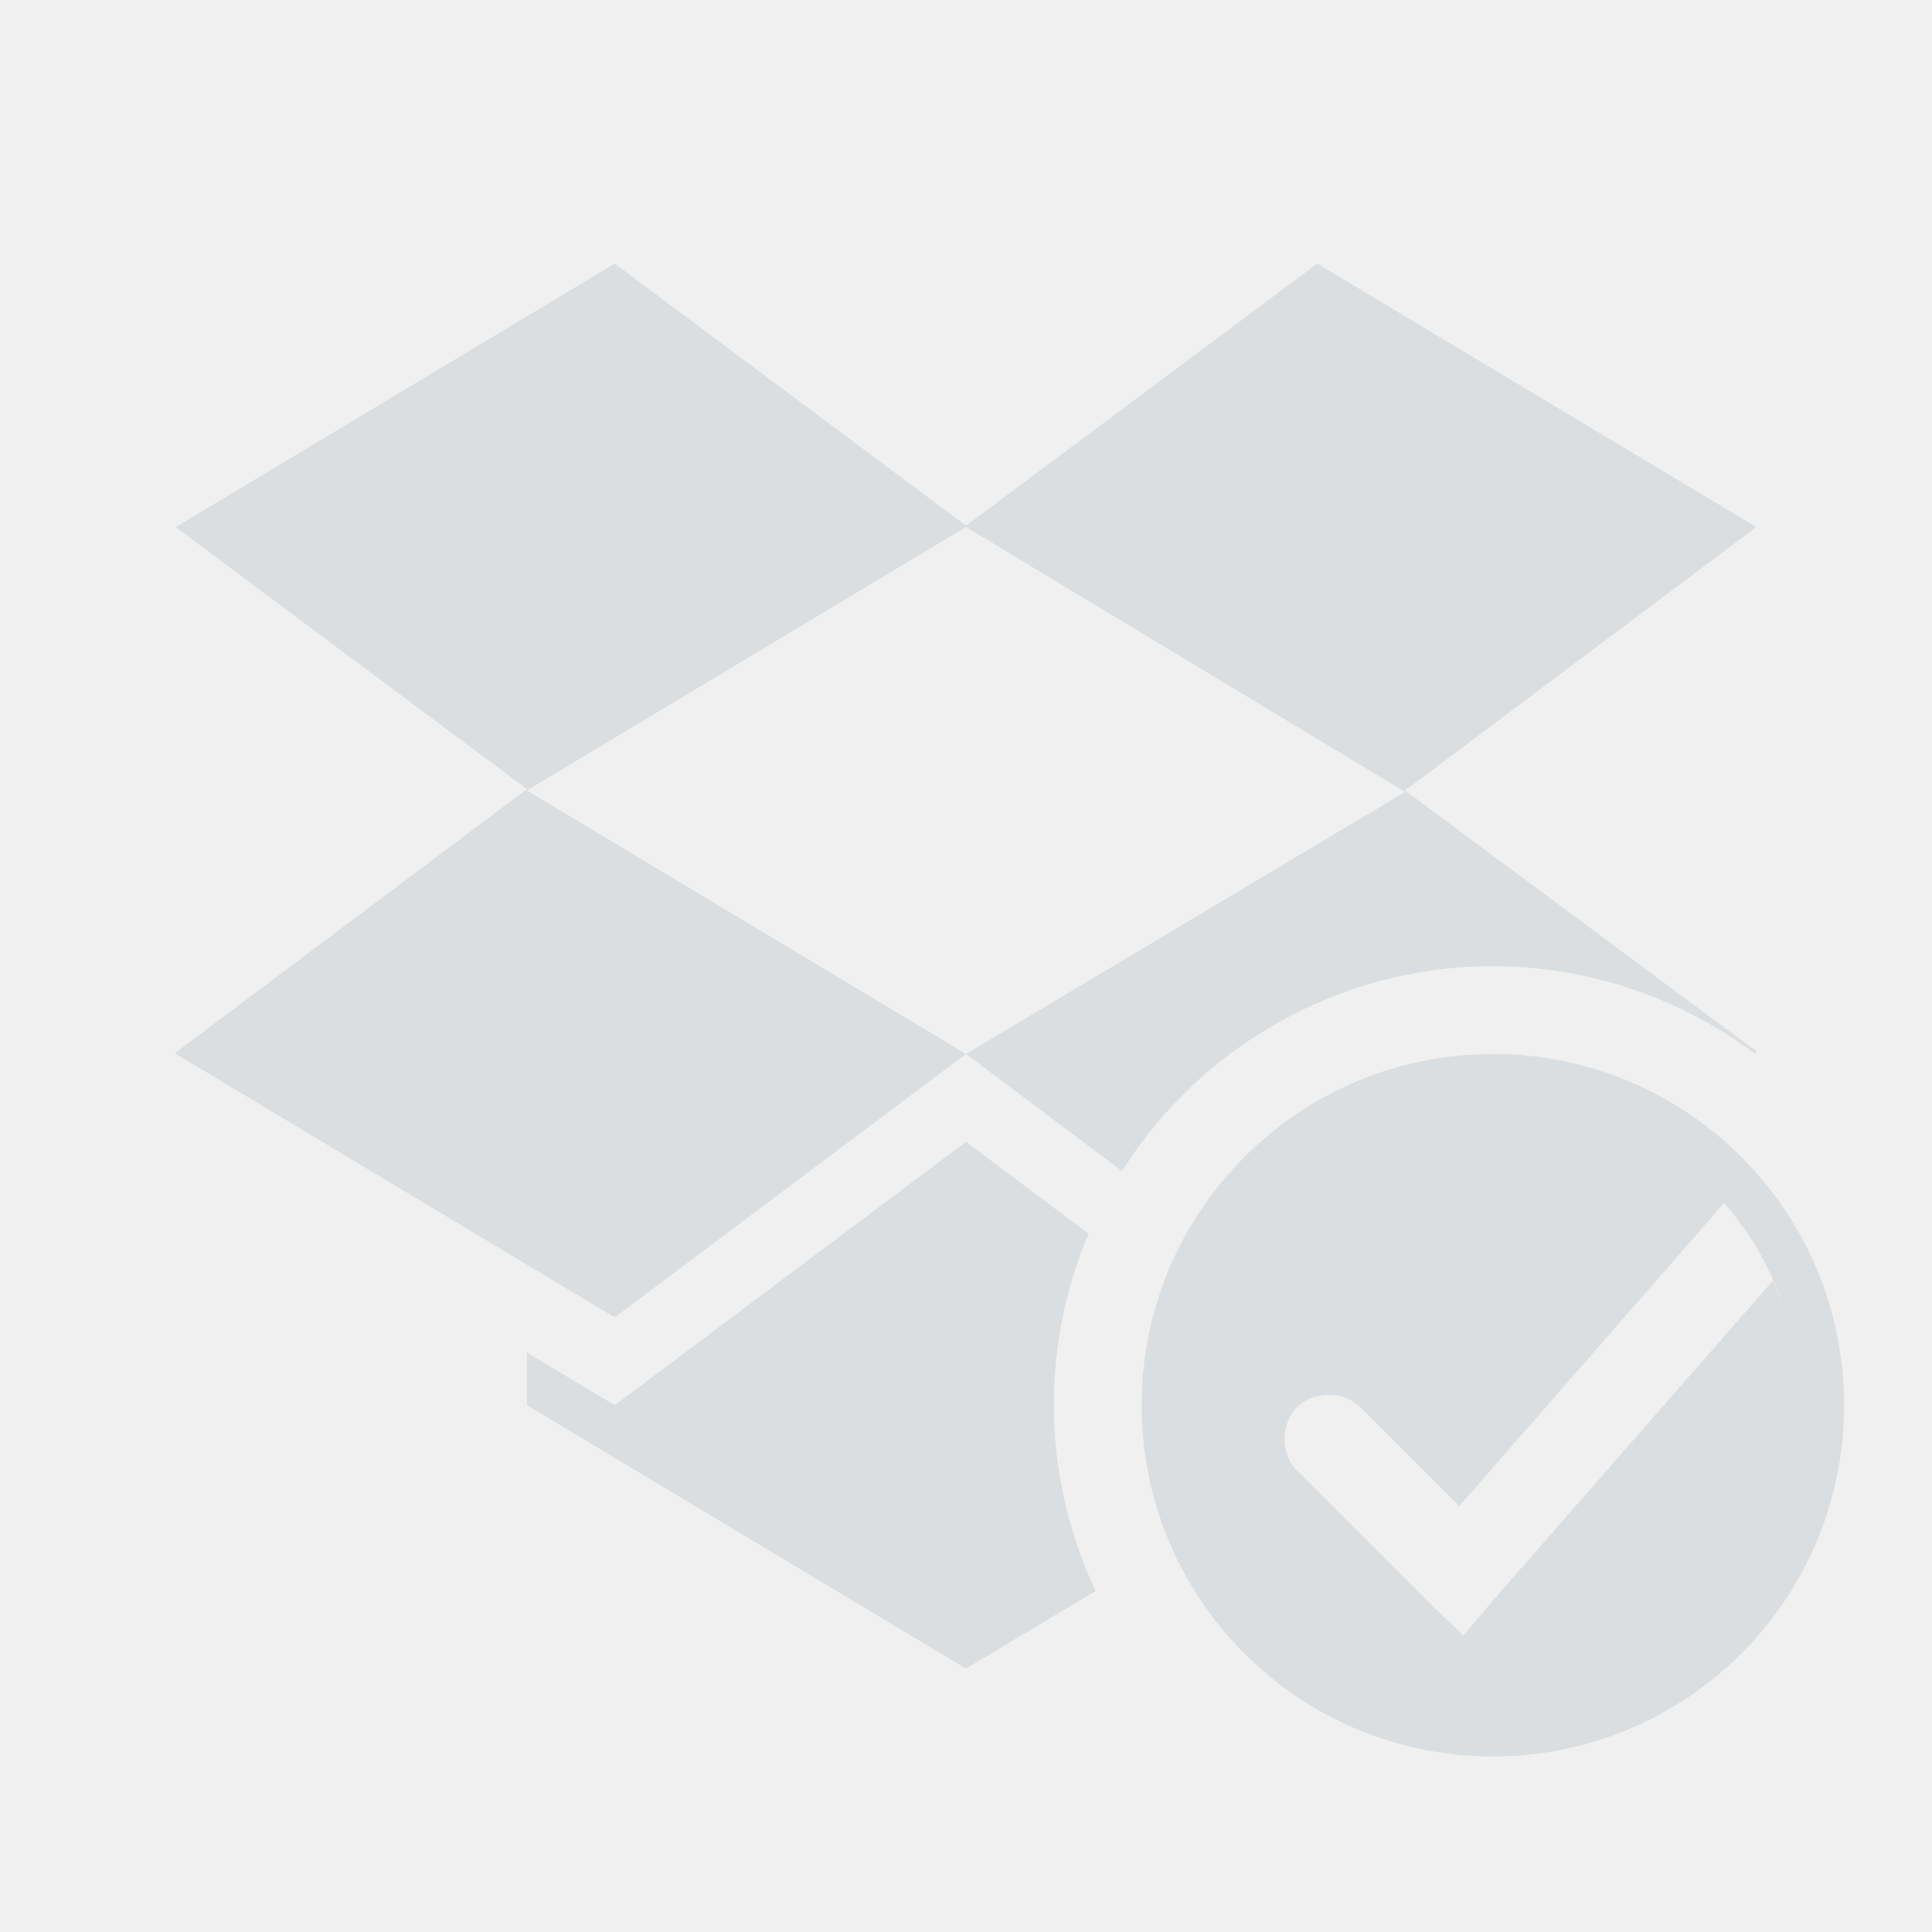
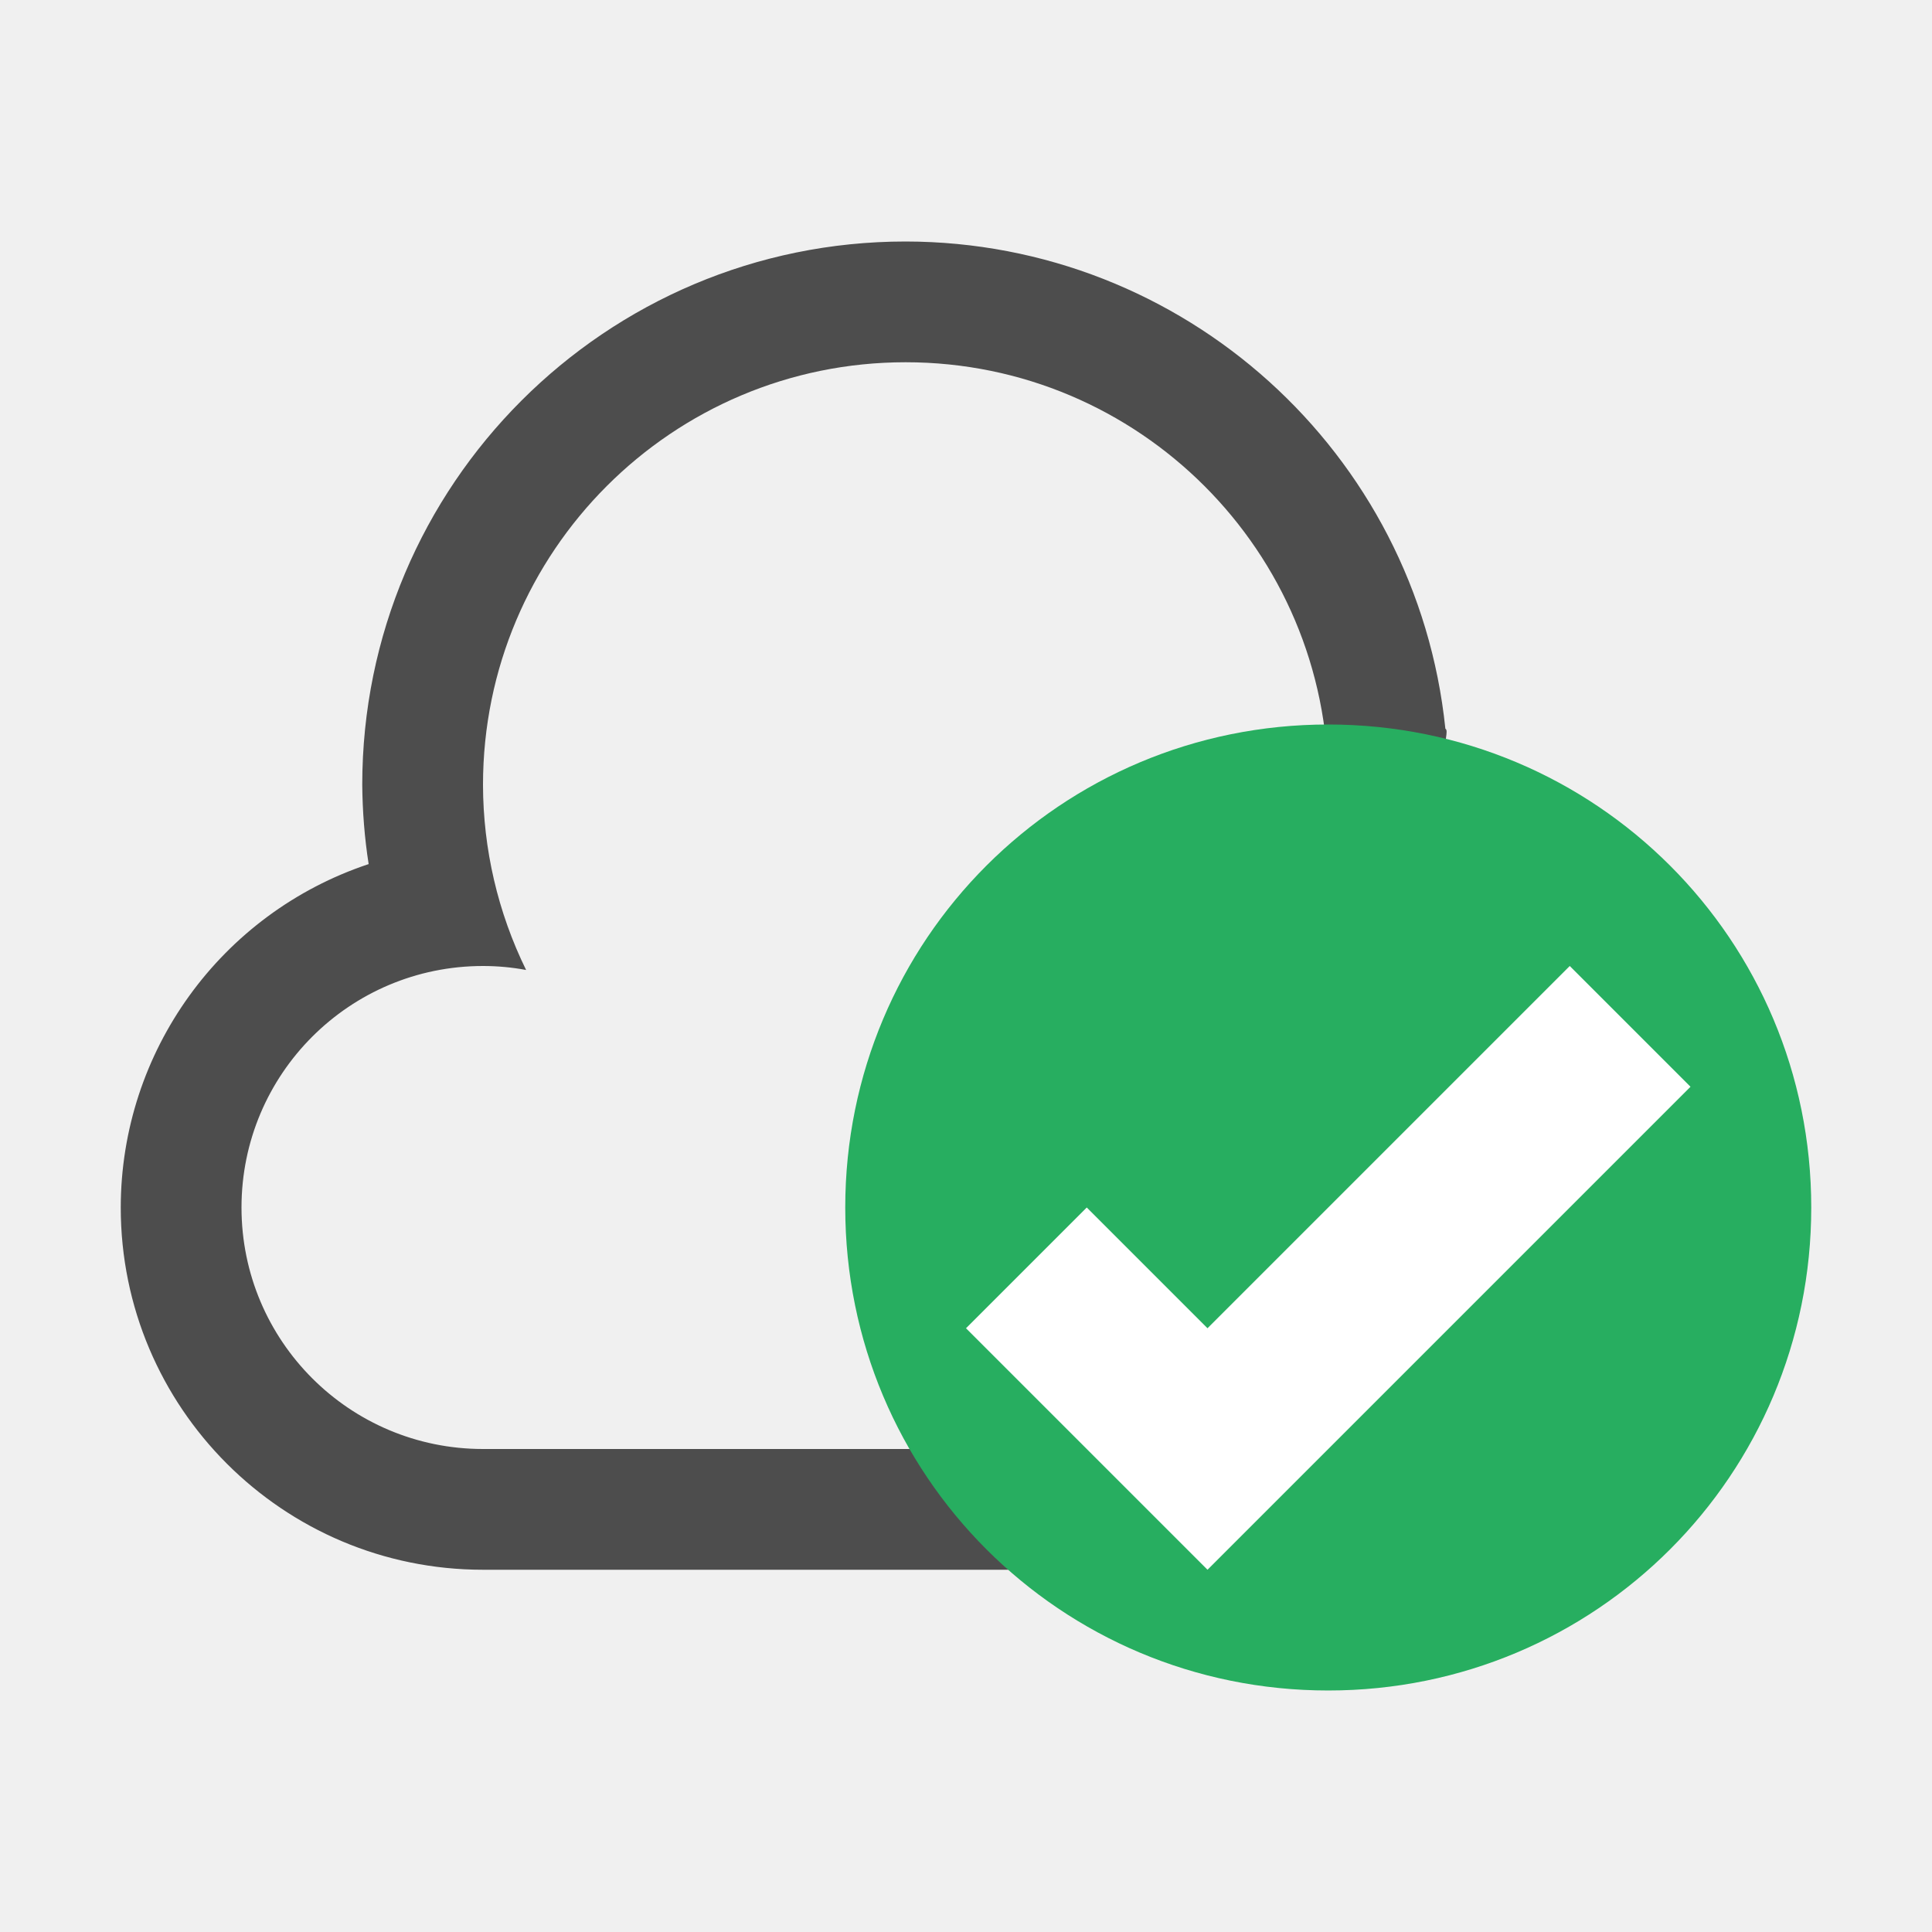
- <svg xmlns="http://www.w3.org/2000/svg" xmlns:ns1="http://www.openswatchbook.org/uri/2009/osb" height="22" id="svg6530" version="1.1" viewBox="0 0 22 22" width="22">
-   <defs id="defs6532">
-     <linearGradient id="linearGradient5606" ns1:paint="solid">
-       <stop id="stop5608" offset="0" style="stop-color:#000000;stop-opacity:1;" />
-     </linearGradient>
+ <svg xmlns="http://www.w3.org/2000/svg" viewBox="0 0 16 16">
+   <defs id="defs3051">
+     <style type="text/css" id="current-color-scheme">
+       .ColorScheme-Text {
+         color:#4d4d4d;
+       }
+       .ColorScheme-PositiveText {
+         color:#27ae60;
+       }
+       </style>
  </defs>
-   <g id="layer1" transform="translate(-57.00023,-931.3605)">
-     <path d="m 64,934.362 -5,3 4,2.984 -4.01,3.008 5.01,3.008 4,-3 -5,-3 5,-3 5,3.016 -5,2.984 1.777,1.334 A 5,5 0 0 1 74,942.362 a 5,5 0 0 1 2.98,0.994 l 0.029,-0.018 L 73,940.362 l 4,-3 -5,-3 -4,2.984 -4,-2.984 z m 10,9 a 4,4 0 0 0 -4,4 4,4 0 0 0 4,4 4,4 0 0 0 4,-4 4,4 0 0 0 -4,-4 z m 0,0.492 a 3.5,3.5 0 0 1 0.543,0.047 c -0.198,-0.031 -0.399,-0.049 -0.6,-0.045 A 3.5,3.5 0 0 1 74,943.854 Z m -0.068,0.002 c -0.161,0.003 -0.321,0.019 -0.48,0.045 a 3.5,3.5 0 0 1 0.48,-0.045 z m -0.506,0.049 c -0.165,0.028 -0.329,0.067 -0.49,0.119 a 3.5,3.5 0 0 1 0.49,-0.119 z m 1.271,0.025 a 3.5,3.5 0 0 1 0.402,0.107 c -0.131,-0.044 -0.267,-0.08 -0.402,-0.107 z m -1.77,0.096 c -0.153,0.05 -0.303,0.113 -0.451,0.186 a 3.5,3.5 0 0 1 0.451,-0.186 z m 2.324,0.066 a 3.5,3.5 0 0 1 0.369,0.17 c -0.12,-0.064 -0.243,-0.121 -0.369,-0.17 z m -2.818,0.141 c -0.151,0.076 -0.297,0.162 -0.439,0.262 -0.198,0.139 -0.379,0.296 -0.539,0.465 -0.153,0.162 -0.287,0.336 -0.404,0.52 a 3.5,3.5 0 0 1 0.404,-0.52 3.5,3.5 0 0 1 0.979,-0.727 z m 3.342,0.115 a 3.5,3.5 0 0 1 0.422,0.289 c -0.133,-0.109 -0.276,-0.202 -0.422,-0.289 z M 68,944.362 l -4,3 -1,-0.6 0,0.6 5,3 1.477,-0.885 A 5,5 0 0 1 69,947.362 5,5 0 0 1 69.396,945.409 L 68,944.362 Z m 8.199,0.275 a 3.5,3.5 0 0 1 0.434,0.422 3.5,3.5 0 0 1 0.002,0.002 3.5,3.5 0 0 1 0.713,1.295 3.5,3.5 0 0 1 0.105,0.438 3.5,3.5 0 0 1 0.043,0.461 c -0.005,-0.154 -0.018,-0.308 -0.043,-0.461 -0.025,-0.15 -0.061,-0.296 -0.105,-0.438 -0.045,-0.142 -0.098,-0.279 -0.158,-0.414 l -3.182,3.635 -0.344,0.406 -0.393,-0.375 -1.502,-1.502 c -0.189,-0.189 -0.189,-0.532 0,-0.721 0.189,-0.189 0.532,-0.189 0.721,0 l 1.127,1.127 3.016,-3.453 c -0.135,-0.155 -0.279,-0.295 -0.434,-0.422 z m -5.182,0.895 c -0.108,0.176 -0.199,0.36 -0.273,0.551 a 3.5,3.5 0 0 1 0.273,-0.551 z m -0.291,0.598 c -0.072,0.191 -0.127,0.388 -0.164,0.588 a 3.5,3.5 0 0 1 0.164,-0.588 z m -0.176,0.654 c -0.034,0.203 -0.051,0.409 -0.049,0.615 a 3.5,3.5 0 0 1 -0.002,-0.045 3.5,3.5 0 0 1 0.051,-0.57 z m 6.947,0.508 a 3.5,3.5 0 0 1 0.002,0.062 3.5,3.5 0 0 1 -0.021,0.381 c 0.016,-0.147 0.022,-0.295 0.02,-0.443 z m -6.992,0.176 c 0.006,0.186 0.027,0.372 0.062,0.557 a 3.5,3.5 0 0 1 -0.062,-0.557 z m 0.092,0.689 c 0.042,0.178 0.097,0.355 0.168,0.527 a 3.5,3.5 0 0 1 -0.168,-0.527 z m 0.225,0.654 c 0.081,0.176 0.175,0.348 0.287,0.514 a 3.5,3.5 0 0 1 -0.287,-0.514 z m 6.324,0.064 c -0.003,0.007 -0.006,0.014 -0.01,0.021 a 3.5,3.5 0 0 1 -0.074,0.15 c -0.004,0.007 -0.008,0.013 -0.012,0.019 0.035,-0.062 0.065,-0.127 0.096,-0.191 z m -0.193,0.35 c -0.007,0.011 -0.013,0.022 -0.02,0.033 a 3.5,3.5 0 0 1 -0.102,0.146 c 0.043,-0.059 0.083,-0.119 0.121,-0.18 z m -5.771,0.197 c 0.11,0.15 0.23,0.287 0.357,0.414 a 3.5,3.5 0 0 1 -0.357,-0.414 z m 5.516,0.16 c -0.004,0.005 -0.007,0.011 -0.012,0.016 a 3.5,3.5 0 0 1 -0.168,0.182 c 0.062,-0.064 0.123,-0.129 0.18,-0.197 z m -5.037,0.371 c 0.125,0.113 0.259,0.214 0.396,0.307 a 3.5,3.5 0 0 1 -0.396,-0.307 z m 4.281,0.311 a 3.5,3.5 0 0 1 -0.463,0.26 c -0.007,0.003 -0.014,0.006 -0.021,0.01 0.166,-0.076 0.328,-0.165 0.484,-0.27 z m -3.703,0.111 c 0.125,0.073 0.256,0.137 0.389,0.193 a 3.5,3.5 0 0 1 -0.389,-0.193 z m 3.082,0.219 c -0.005,0.002 -0.009,0.004 -0.014,0.006 a 3.5,3.5 0 0 1 -0.457,0.146 c 0.159,-0.04 0.317,-0.089 0.471,-0.152 z m -2.424,0.076 c 0.135,0.045 0.269,0.087 0.408,0.115 a 3.5,3.5 0 0 1 -0.408,-0.115 z m 1.711,0.127 a 3.5,3.5 0 0 1 -0.432,0.051 c -0.005,2.3e-4 -0.009,-2.1e-4 -0.014,0 0.149,-0.007 0.297,-0.025 0.445,-0.051 z m -1.094,0.021 c 0.137,0.019 0.277,0.028 0.416,0.031 -0.006,-1.3e-4 -0.012,1.5e-4 -0.018,0 a 3.5,3.5 0 0 1 -0.383,-0.029 c -0.005,-7.1e-4 -0.01,-10e-4 -0.016,-0.002 z" id="path5147" style="color:#000000;fill:#dbdee0;fill-opacity:1;stroke:none" />
-     <rect height="22" id="rect5149" style="color:#bebebe;display:inline;overflow:visible;visibility:visible;fill:none;stroke:none;stroke-width:1;marker:none;enable-background:new" width="22" x="57" y="931.361" />
+   <g transform="translate(0,-1036.362)">
+     <path style="fill:currentColor;fill-opacity:1;stroke:none" d="M 7.5,2 C 5.015,2 3,4.015 3,6.5 3.002,6.72 3.019,6.939 3.053,7.156 1.828,7.564 1.001,8.709 1,10 c 0,1.657 1.343,3 3,3 l 7.5,0 c 1.933,0 3.321,-1.478 3.321,-3.411 -0.344,-1.177 -1.384,-2.772 -2.84,-3.406 -0.03,-0.013 0.019,-0.136 -0.011,-0.148 C 11.733,3.744 9.803,2.003 7.5,2 Z m 0,1 C 9.433,3 11,4.567 11,6.5 10.998,6.689 10.981,6.878 10.949,7.064 11.13,7.023 11.315,7.001 11.5,7 12.881,7 14,8.119 14,9.5 14,10.881 12.881,12 11.5,12 L 4,12 C 2.895,12 2,11.105 2,10 2,8.895 2.895,8 4,8 4.12,8 4.24,8.011 4.357,8.033 4.123,7.556 4.001,7.032 4,6.5 4,4.567 5.567,3 7.5,3 Z" transform="translate(0,1036.362)" class="ColorScheme-Text" />
+     <path d="m 11,1042.362 c 2.216,0 4,1.784 4,4 0,2.216 -1.784,4 -4,4 -2.216,0 -4,-1.784 -4,-4 0,-2.216 1.784,-4 4,-4 z" style="fill:currentColor;fill-opacity:1;stroke:none" class="ColorScheme-PositiveText" />
+     <path d="m 13,1044.362 -3,3 -1,-1 -1,1 1,1 1,1 4,-4 -1,-1 z" style="fill:#ffffff;fill-opacity:1;fill-rule:evenodd;stroke:none;stroke-width:1px;stroke-linecap:butt;stroke-linejoin:miter;stroke-opacity:1" />
  </g>
-   <g id="layer2" transform="translate(-57.00023,-478.9984)" />
</svg>
